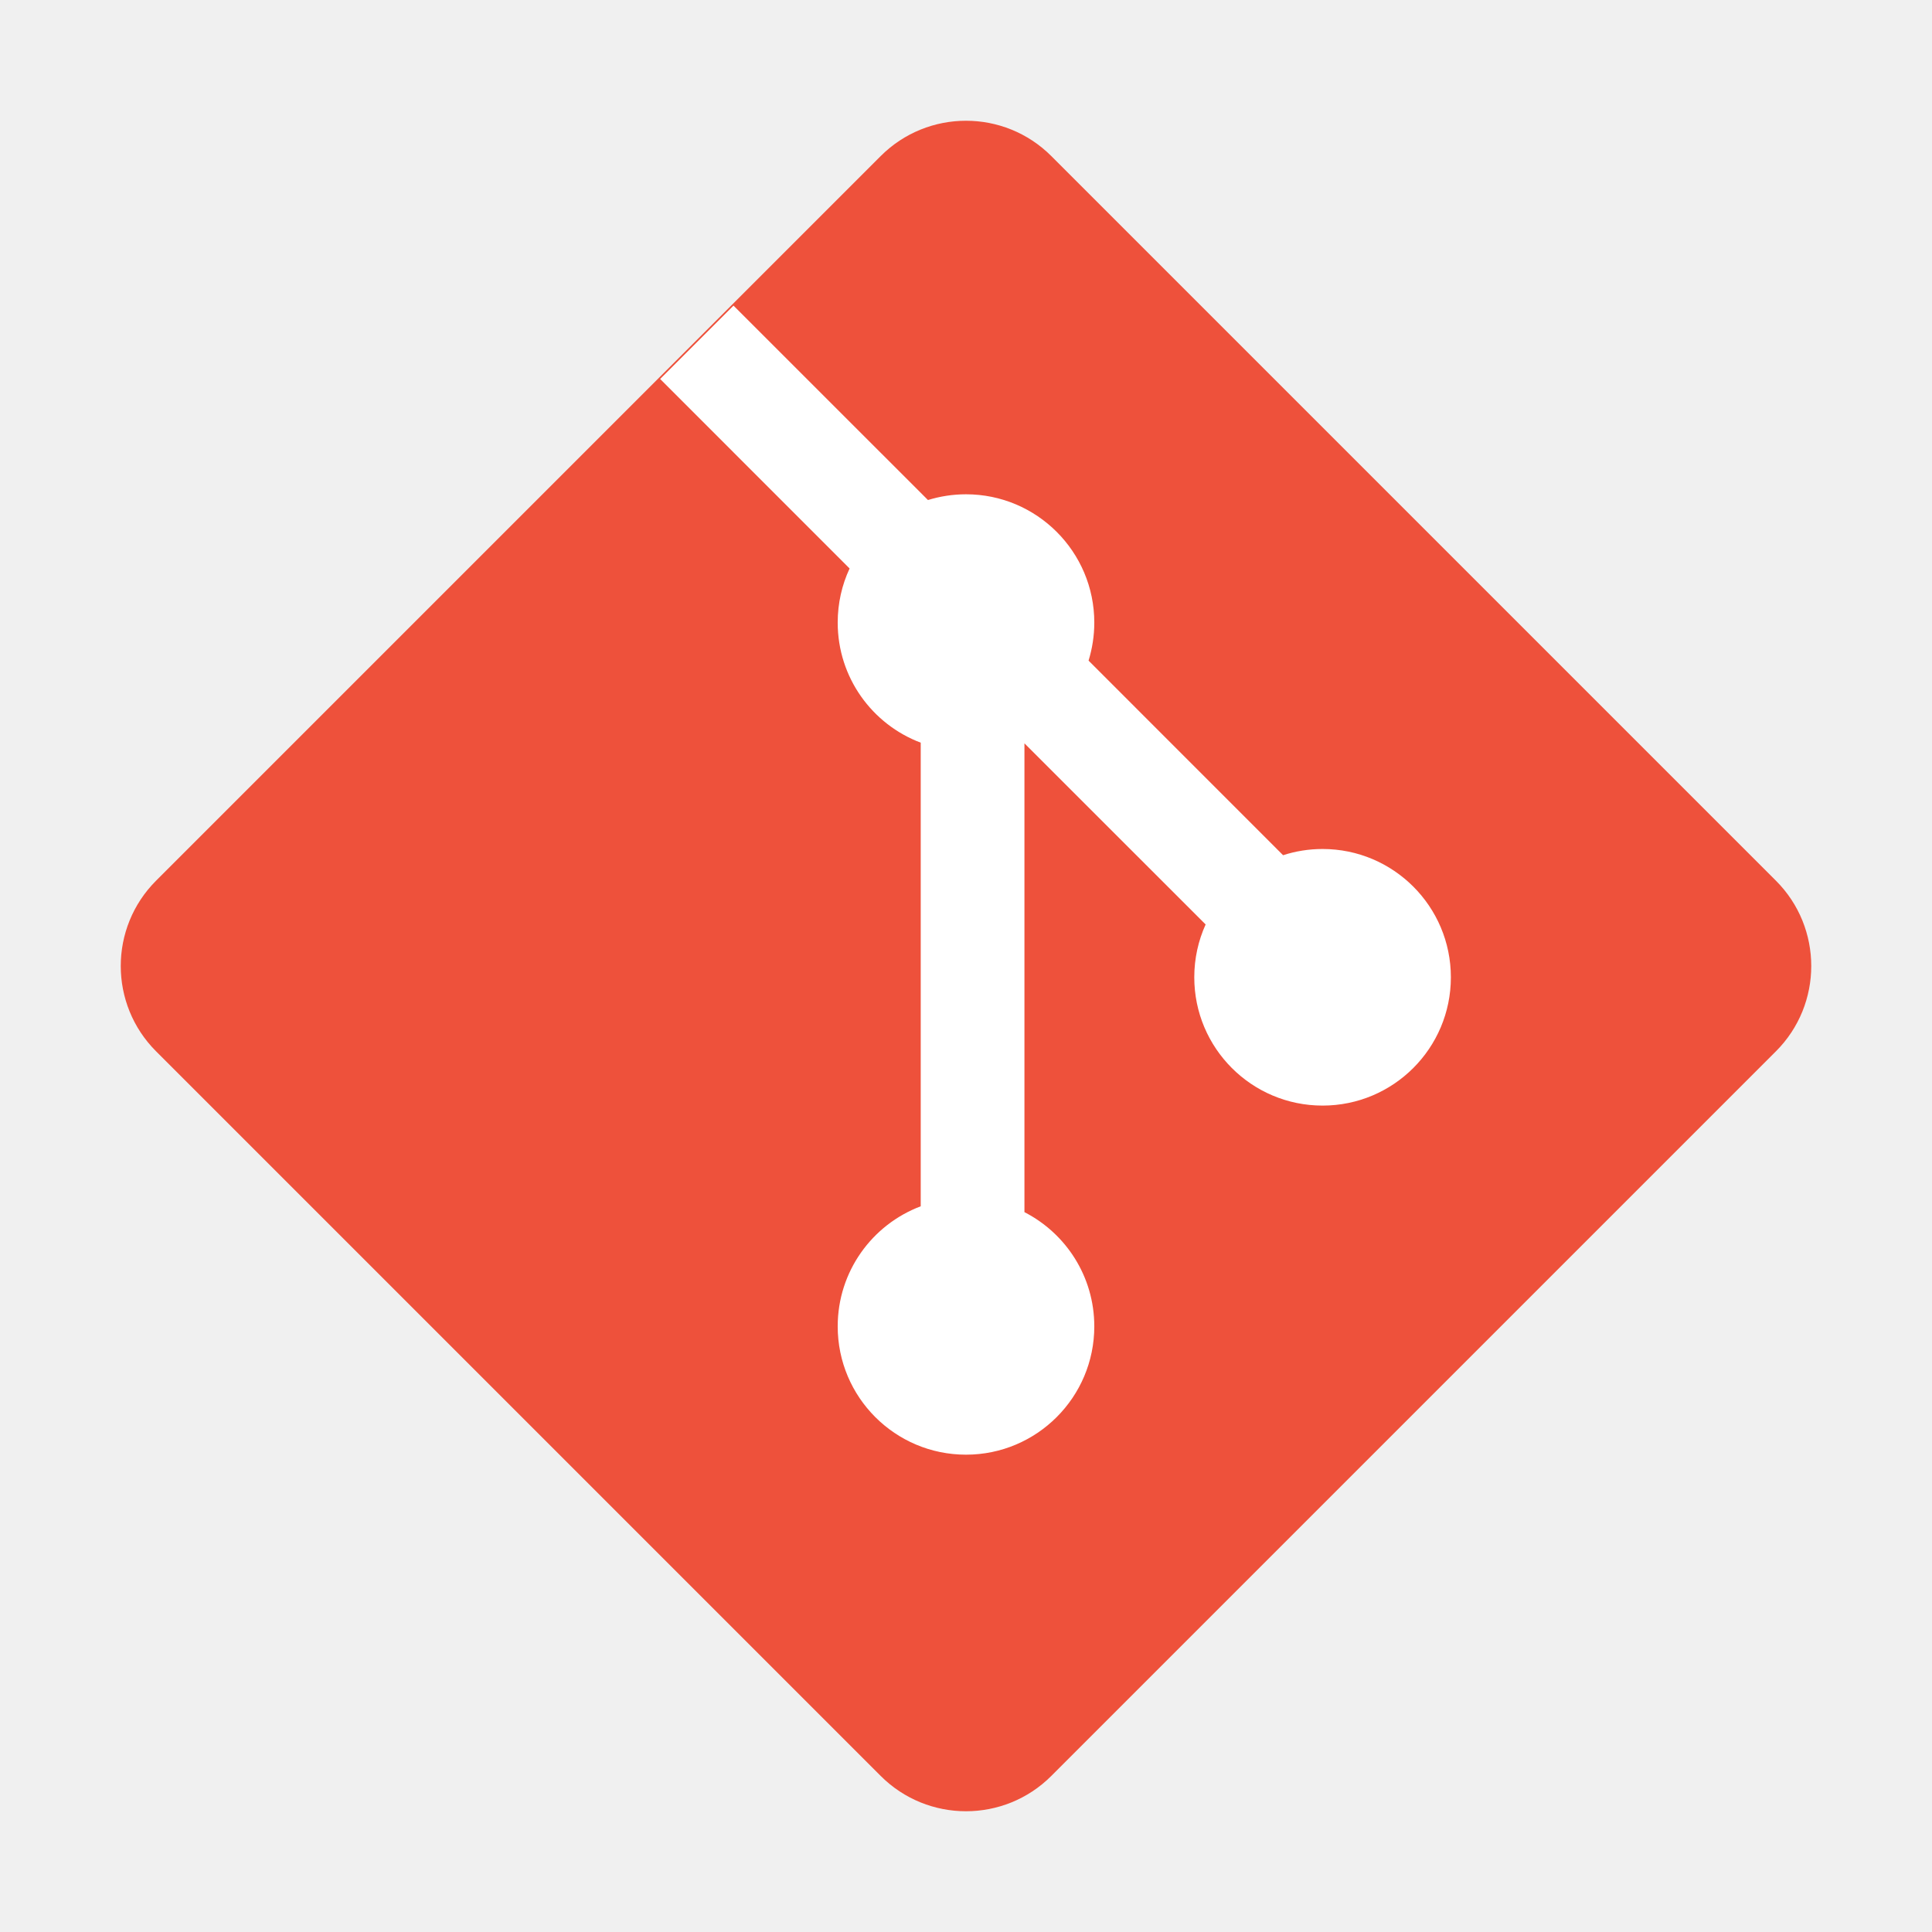
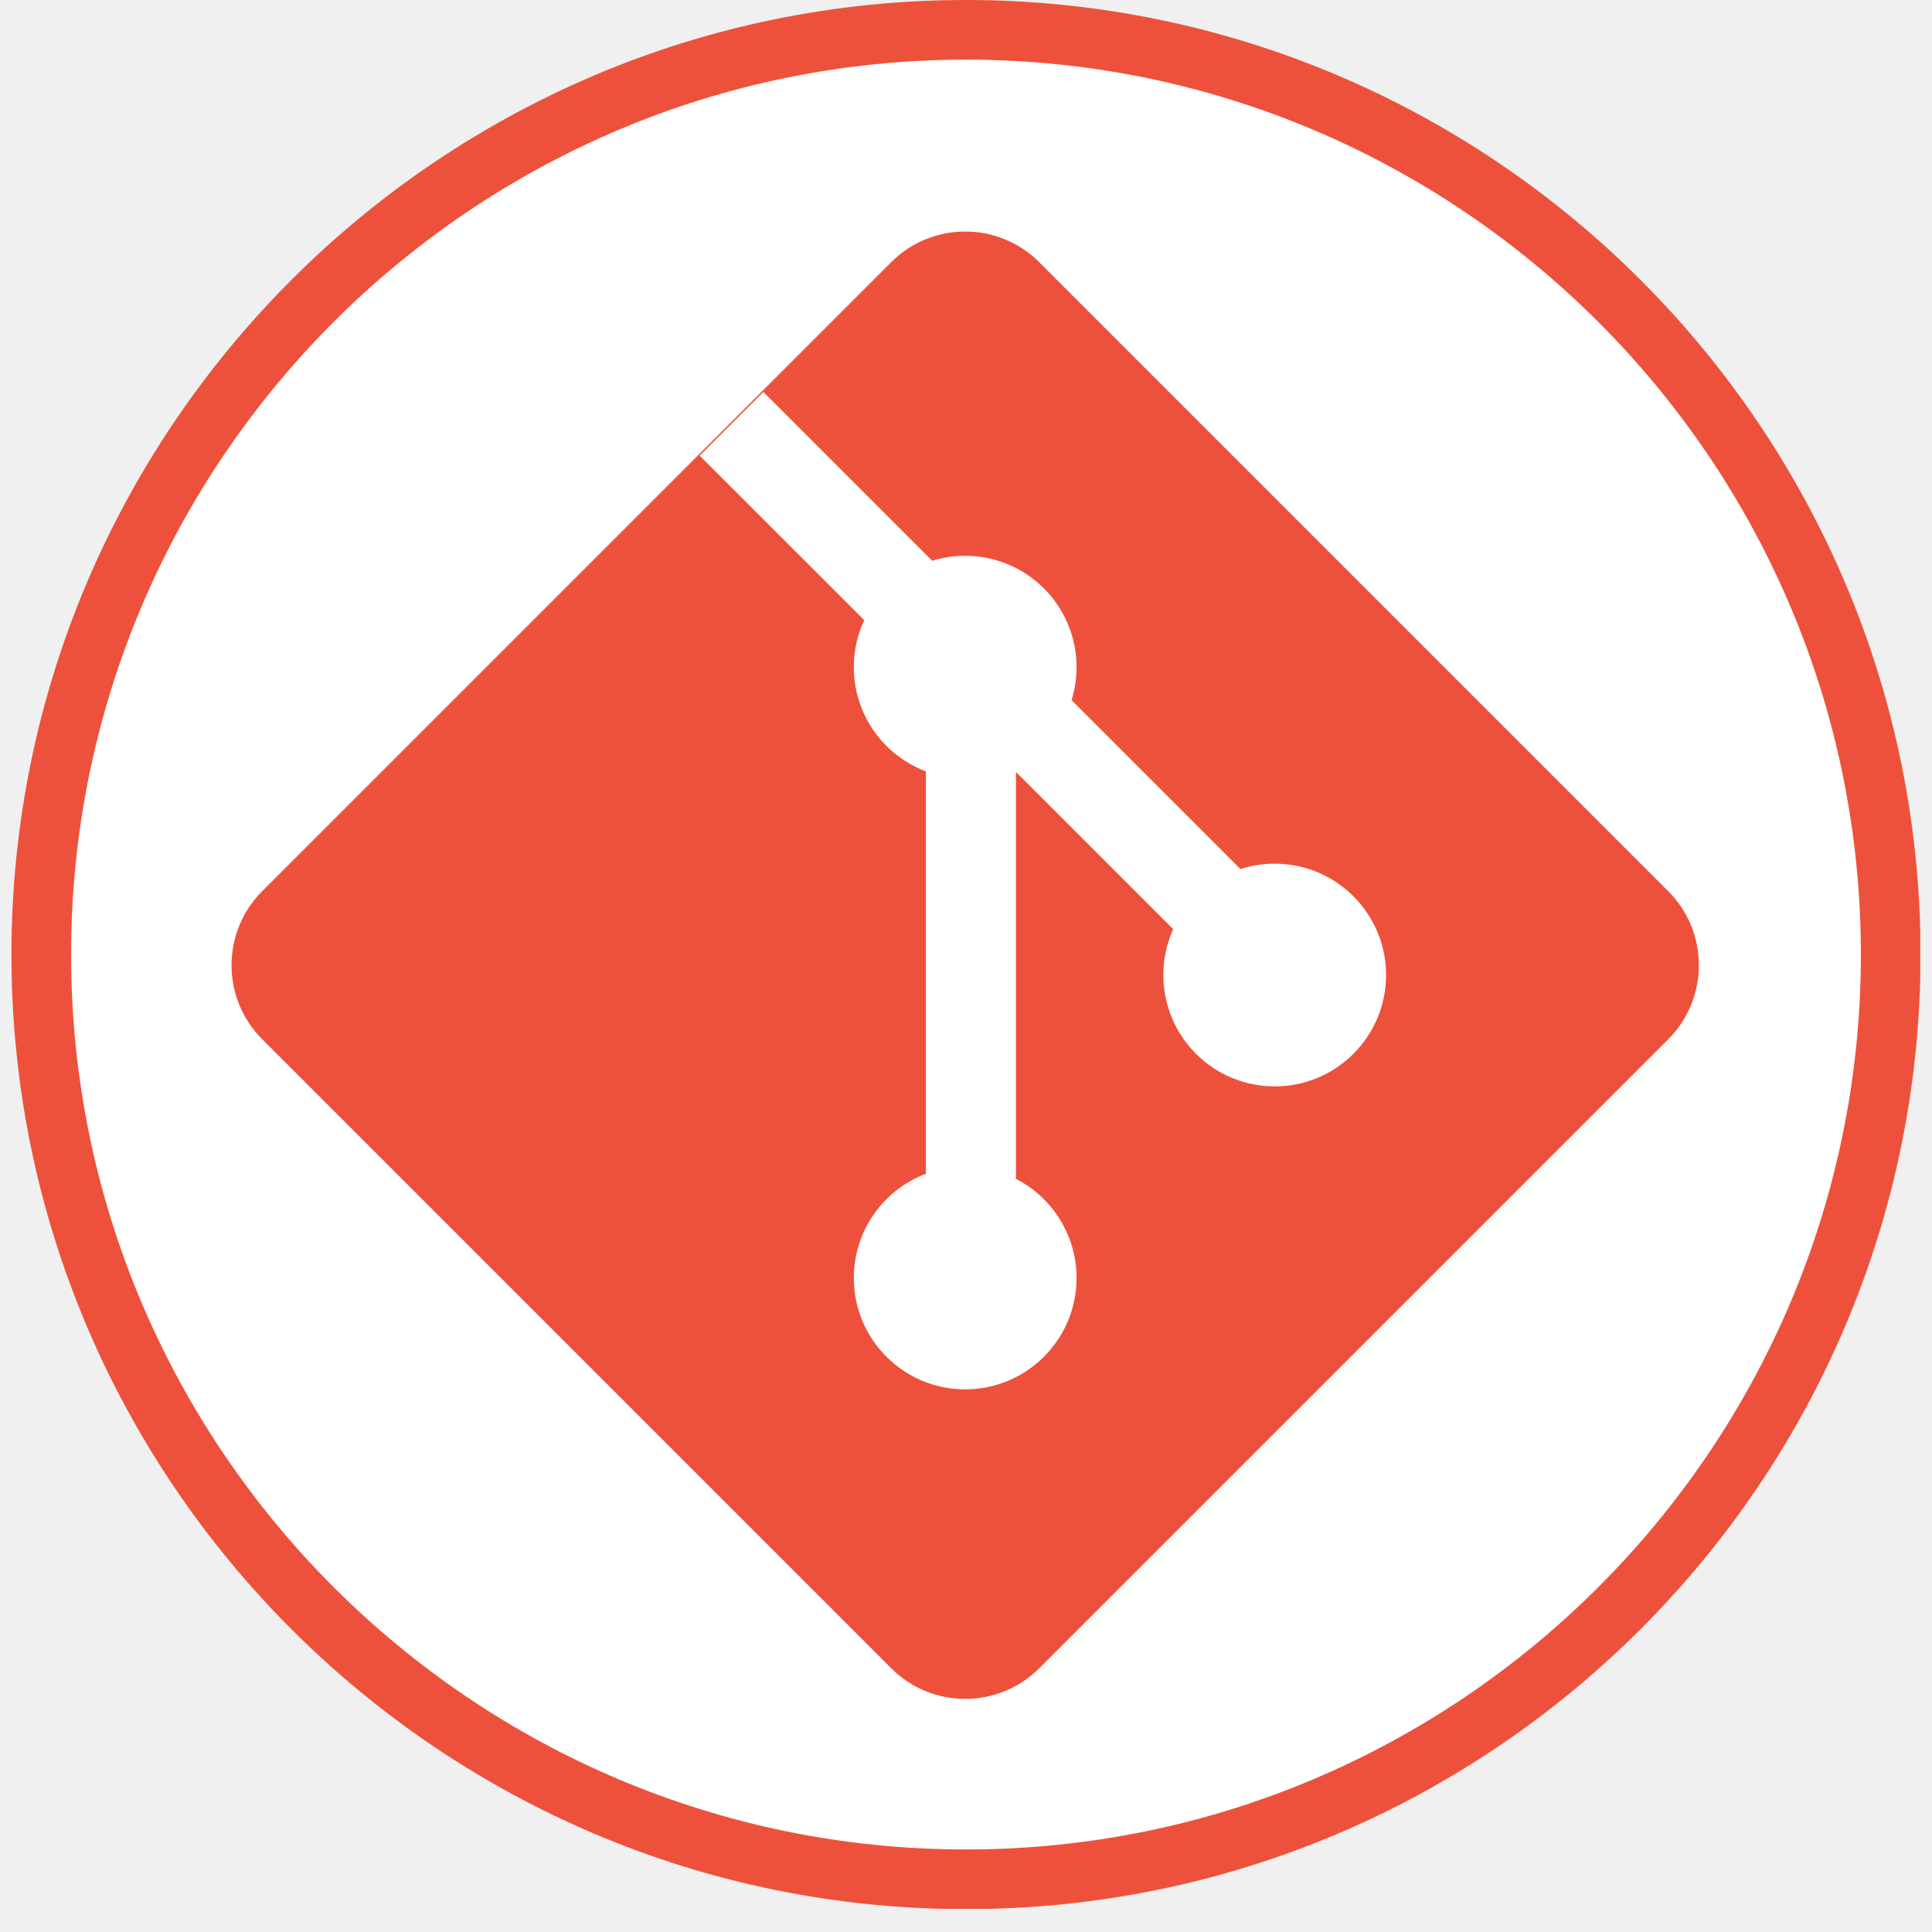
- <svg xmlns="http://www.w3.org/2000/svg" width="800px" height="800px" viewBox="0 0 32 32" fill="none">
-   <path d="M2.585 17.413C1.805 16.633 1.805 15.367 2.585 14.587L14.587 2.585C15.367 1.805 16.633 1.805 17.413 2.585L29.415 14.587C30.195 15.367 30.195 16.633 29.415 17.413L17.413 29.415C16.633 30.195 15.367 30.195 14.587 29.415L2.585 17.413Z" fill="#EE513B" />
-   <path d="M12.149 5.062L10.934 6.277L14.072 9.416C13.945 9.688 13.875 9.992 13.875 10.312C13.875 11.222 14.446 11.998 15.25 12.301V19.98C14.446 20.283 13.875 21.059 13.875 21.969C13.875 23.142 14.826 24.094 16 24.094C17.173 24.094 18.125 23.142 18.125 21.969C18.125 21.144 17.655 20.429 16.968 20.077V12.312L19.969 15.312C19.848 15.579 19.781 15.875 19.781 16.187C19.781 17.361 20.732 18.312 21.906 18.312C23.079 18.312 24.031 17.361 24.031 16.187C24.031 15.014 23.079 14.062 21.906 14.062C21.678 14.062 21.458 14.098 21.252 14.165L18.03 10.942C18.091 10.743 18.125 10.532 18.125 10.312C18.125 9.139 17.173 8.187 16 8.187C15.78 8.187 15.569 8.221 15.37 8.282L12.149 5.062Z" fill="white" />
+ <svg xmlns="http://www.w3.org/2000/svg" width="500" zoomAndPan="magnify" viewBox="0 0 375 375" height="500" preserveAspectRatio="xMidYMid meet" version="1.0">
+   <defs>
+     <clipPath id="2b92ad3bf2">
+       <path d="M 2.219 0 L 372.719 0 L 372.719 370.5 L 2.219 370.5 Z M 2.219 0 " clip-rule="nonzero" />
+     </clipPath>
+   </defs>
+   <path fill="#ffffff" d="M 366.988 185.277 C 366.988 284.402 286.621 364.77 187.496 364.77 C 88.371 364.77 8.008 284.402 8.008 185.277 C 8.008 86.156 88.371 5.789 187.496 5.789 C 286.621 5.789 366.988 86.156 366.988 185.277 Z M 366.988 185.277 " fill-opacity="1" fill-rule="nonzero" />
+   <g clip-path="url(#2b92ad3bf2)">
+     <path fill="#ee513b" d="M 187.496 0 C 85.363 0 2.219 83.145 2.219 185.277 C 2.219 287.414 85.363 370.559 187.496 370.559 C 289.633 370.559 372.777 287.414 372.777 185.277 C 372.777 83.145 289.633 0 187.496 0 Z M 187.496 358.98 C 91.73 358.98 13.797 281.047 13.797 185.277 C 13.797 89.512 91.73 11.578 187.496 11.578 C 283.262 11.578 361.195 89.512 361.195 185.277 C 361.195 281.047 283.262 358.98 187.496 358.98 Z M 187.496 358.98 " fill-opacity="1" fill-rule="nonzero" />
+   </g>
+   <path fill="#ee513b" d="M 50.895 201.723 C 42.957 193.781 42.957 180.91 50.895 172.973 L 172.973 50.895 C 180.91 42.957 193.781 42.957 201.723 50.895 L 323.797 172.973 C 331.738 180.91 331.738 193.781 323.797 201.723 L 201.723 323.797 C 193.781 331.738 180.91 331.738 172.973 323.797 Z M 50.895 201.723 " fill-opacity="1" fill-rule="nonzero" />
+   <path fill="#ffffff" d="M 148.176 76.082 L 135.812 88.445 L 167.742 120.371 C 166.449 123.145 165.727 126.234 165.727 129.492 C 165.727 138.746 171.539 146.641 179.715 149.723 L 179.715 227.828 C 171.539 230.91 165.727 238.805 165.727 248.059 C 165.727 259.996 175.406 269.672 187.344 269.672 C 199.281 269.672 208.957 259.996 208.957 248.059 C 208.957 239.672 204.18 232.398 197.195 228.816 L 197.195 149.828 L 227.719 180.352 C 226.488 183.066 225.805 186.078 225.805 189.254 C 225.805 201.191 235.484 210.867 247.422 210.867 C 259.359 210.867 269.035 201.191 269.035 189.254 C 269.035 177.316 259.359 167.637 247.422 167.637 C 245.102 167.637 242.867 168.004 240.77 168.68 L 207.992 135.902 C 208.621 133.875 208.957 131.723 208.957 129.492 C 208.957 117.555 199.281 107.879 187.344 107.879 C 185.113 107.879 182.961 108.215 180.934 108.844 Z M 148.176 76.082 " fill-opacity="1" fill-rule="nonzero" />
</svg>
